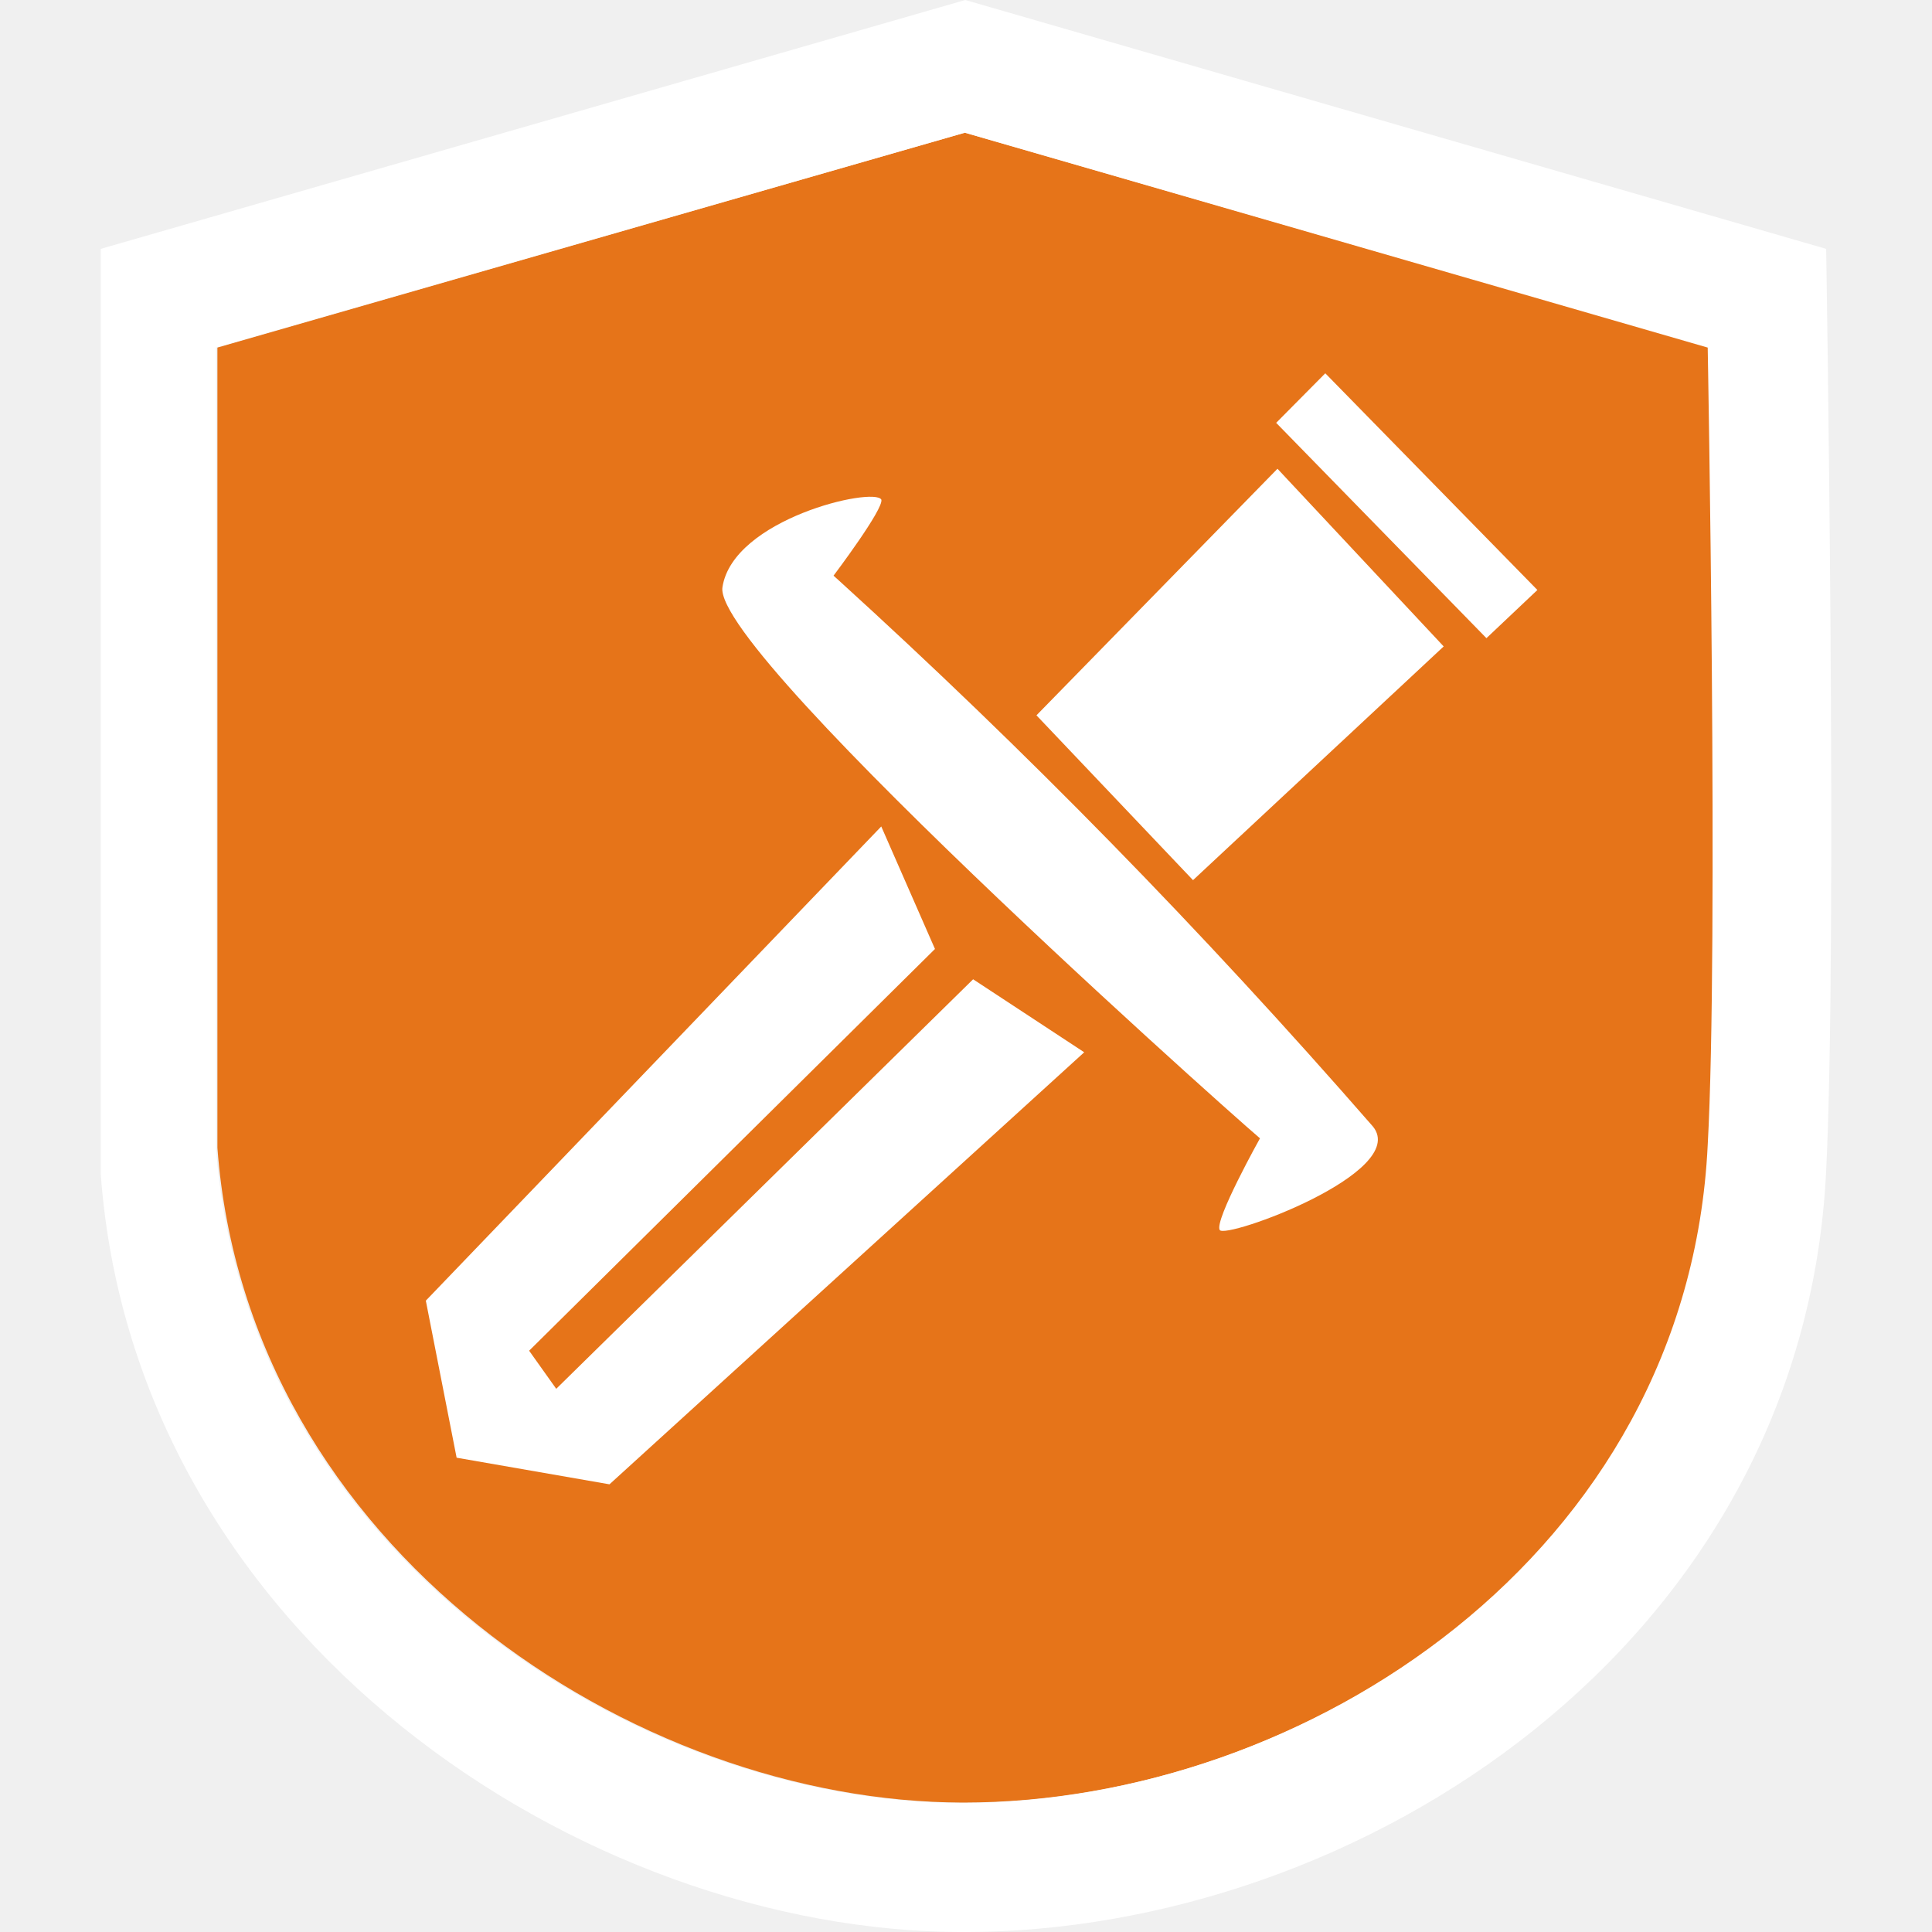
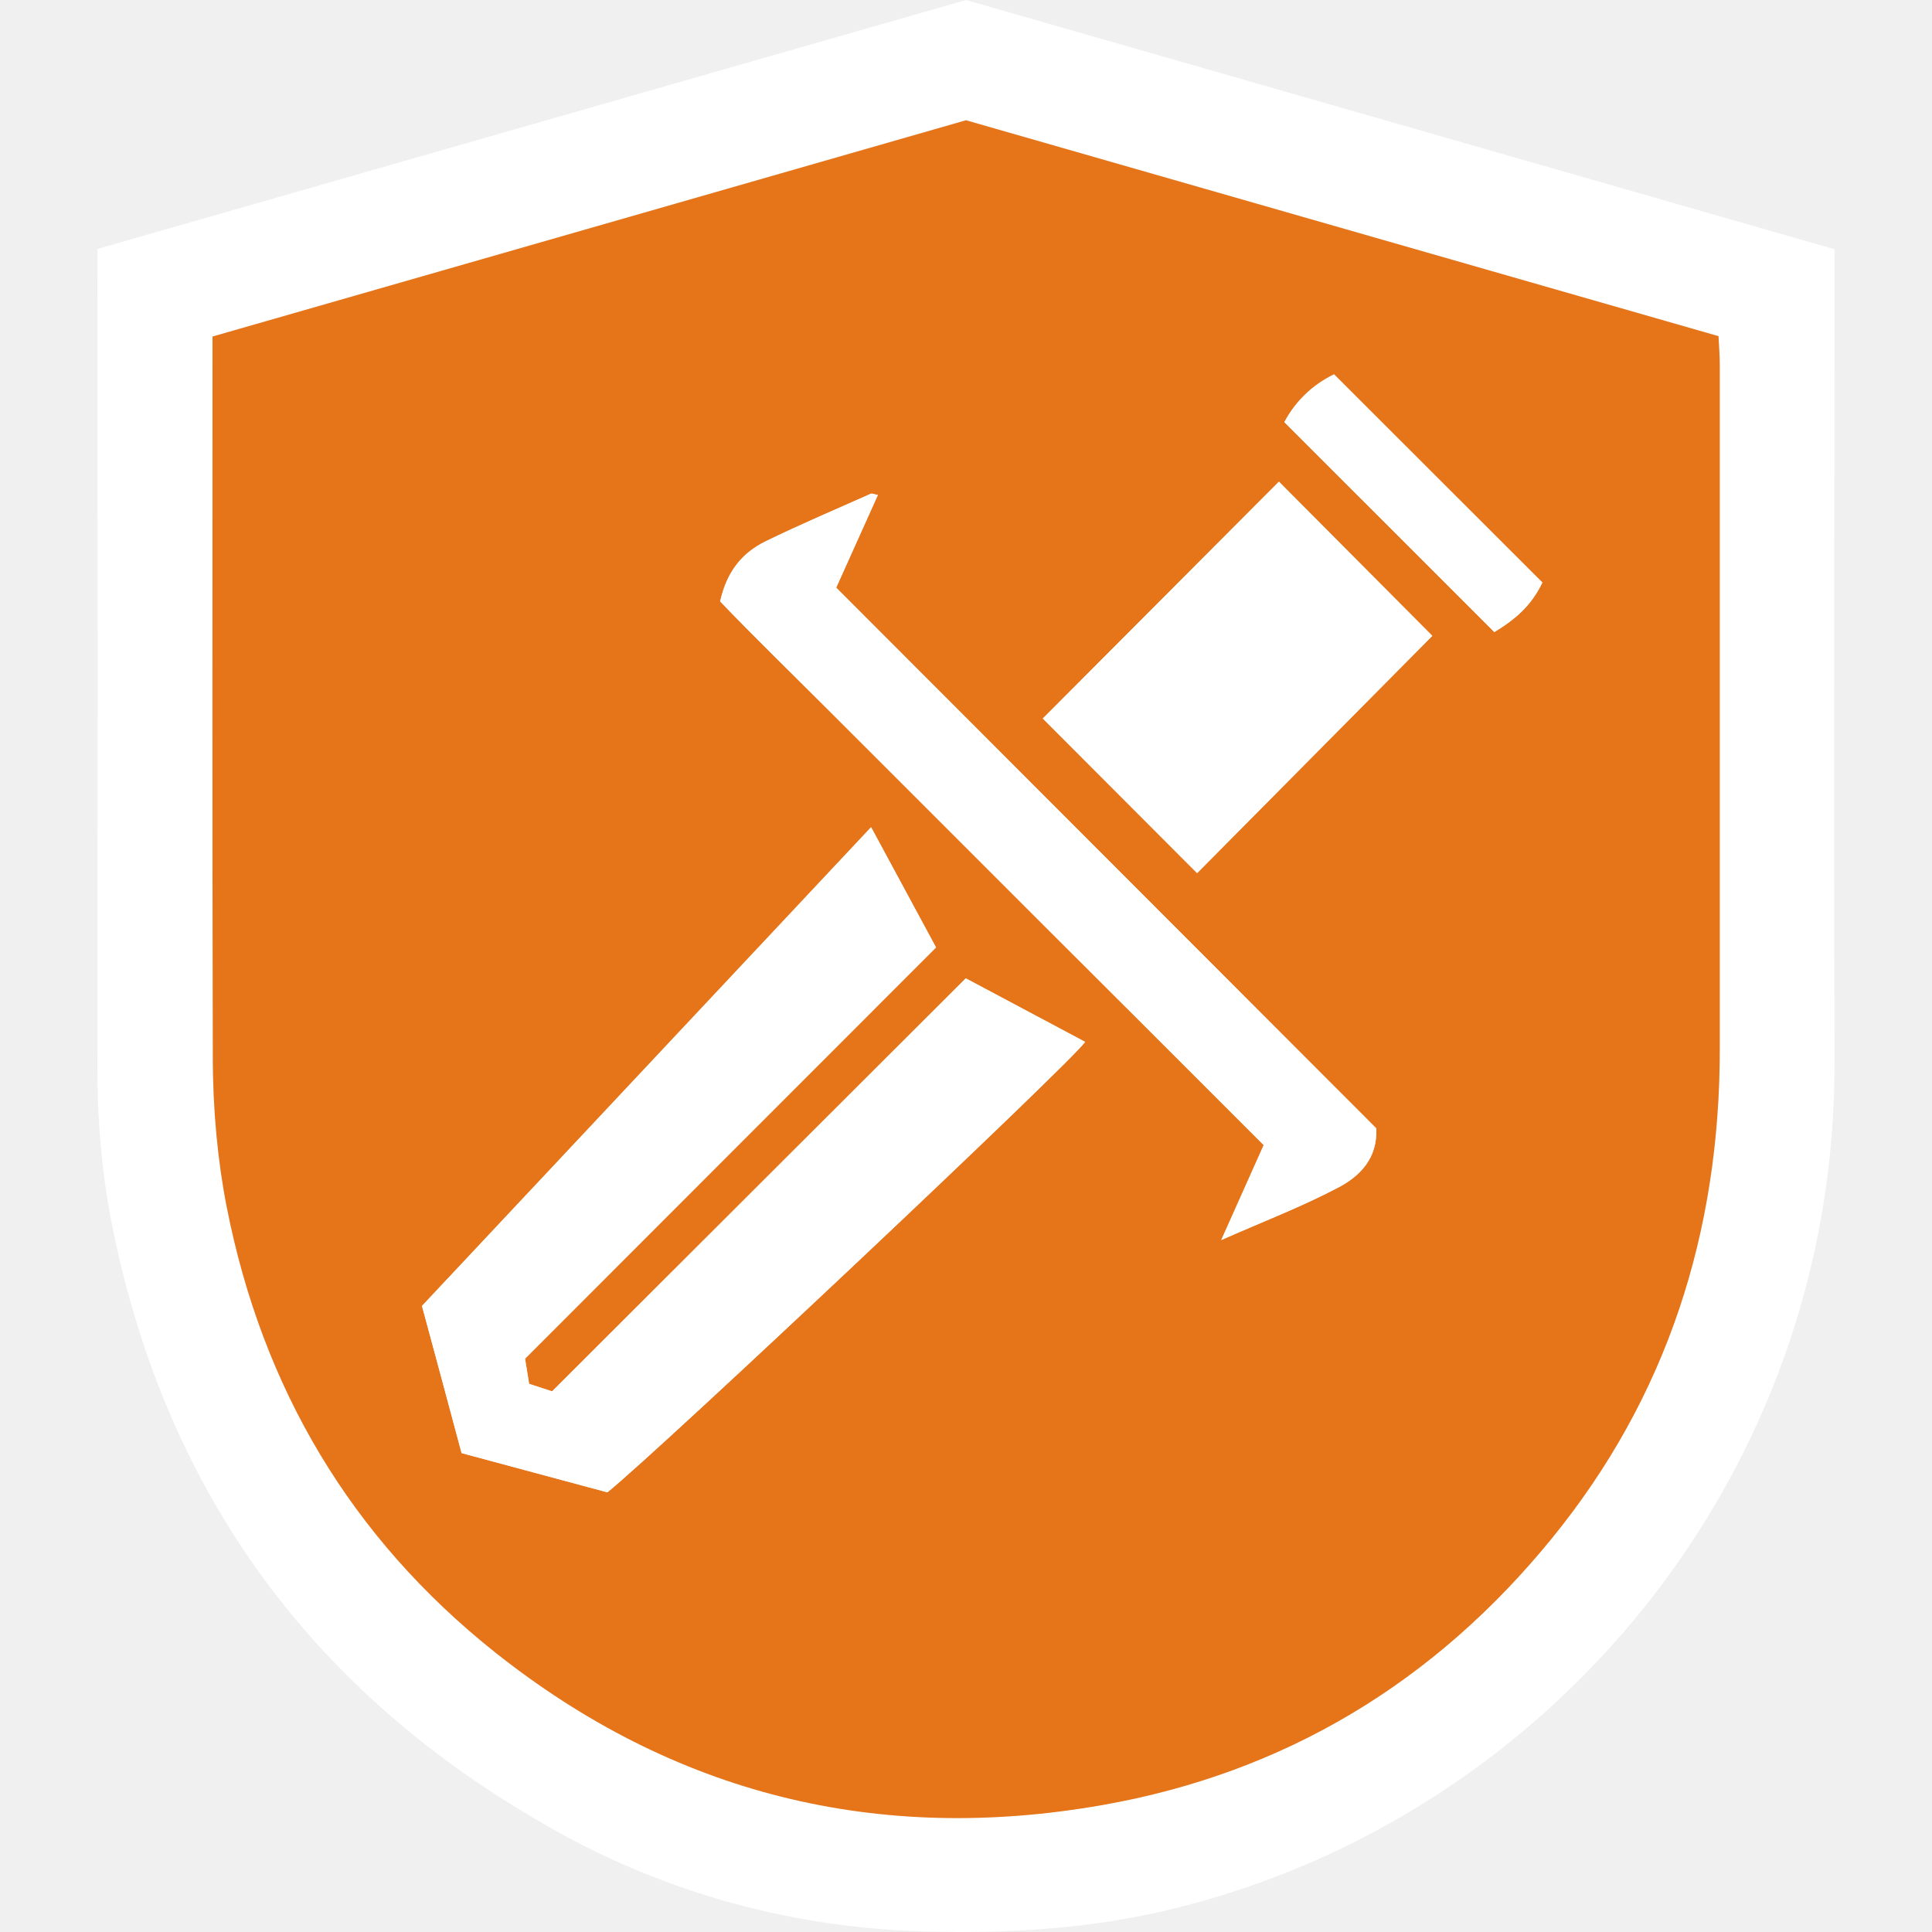
<svg xmlns="http://www.w3.org/2000/svg" version="1.1" width="32" height="32" viewBox="0 0 32 32">
-   <path fill="#e67419" d="M15.981 2.198l-12.38 3.559v13.255c0.494 6.631 6.905 10.844 12.357 10.844 5.665 0 12.023-4.106 12.35-10.897 0.16-3.3 0-13.209 0-13.209z" />
-   <path fill="#fff" d="M14.597 13.688l-7.544 7.855 0.51 2.601 2.532 0.441 7.863-7.156-1.84-1.209-6.905 6.783-0.449-0.631 6.722-6.654-0.89-2.030z" />
-   <path fill="#fff" d="M17.167 11.848l3.992-4.084 2.753 2.943-4.152 3.871-2.593-2.73z" />
-   <path fill="#fff" d="M21.137 7.004l0.814-0.821 3.513 3.589-0.844 0.798-3.483-3.567z" />
-   <path fill="#fff" d="M14.597 8.274c-0.129-0.213-2.456 0.319-2.631 1.452s9.422 9.612 8.905 9.125c0 0-0.76 1.361-0.669 1.521s3.148-0.951 2.54-1.711c-2.848-3.267-5.766-6.245-8.848-9.047l-0.088-0.079s0.844-1.118 0.791-1.262z" />
-   <path fill="#fff" d="M30.247 4.122l-14.259-4.122-14.319 4.122v15.331c0.57 7.673 7.985 12.548 14.289 12.548 6.563 0 13.909-4.753 14.289-12.608 0.19-3.817 0-15.27 0-15.27zM28.285 18.966c-0.327 6.791-6.684 10.897-12.35 10.897-5.452 0-11.863-4.213-12.357-10.844v-13.262l12.403-3.559 12.304 3.559s0.183 9.909 0 13.209z" />
+   <path fill="#fff" d="M1.615 4.123l14.385-4.123 14.385 4.128v0.491c0 4.325-0.011 8.65 0 12.975 0.022 6.834-4.718 12.498-10.953 14.021-1.361 0.333-2.735 0.415-4.131 0.375-2.306-0.063-4.449-0.705-6.306-1.785l0.063 0.034c-3.863-2.197-6.279-5.473-7.18-9.84-0.168-0.797-0.264-1.713-0.264-2.651 0-0.033 0-0.066 0-0.1l-0 0.005q0.006-6.487 0-12.975zM3.52 5.574v0.527c0 3.778-0.006 7.555 0.005 11.333-0 0.027-0 0.058-0 0.090 0 0.873 0.083 1.727 0.242 2.553l-0.014-0.084c0.59 2.999 2.062 5.475 4.443 7.372 2.961 2.355 6.342 3.186 10.062 2.53 3.024-0.532 5.504-2.037 7.44-4.413 1.919-2.354 2.785-5.084 2.784-8.105q0-5.666 0-11.333c0-0.154-0.012-0.306-0.021-0.478l-12.464-3.576z" />
+   <path fill="#e67419" d="M3.52 5.574l12.48-3.582 12.464 3.576c0.008 0.171 0.021 0.324 0.021 0.478q0 5.667 0 11.333c0 3.021-0.865 5.751-2.784 8.105-1.936 2.376-4.416 3.881-7.44 4.413-3.72 0.656-7.101-0.177-10.062-2.53-2.385-1.898-3.853-4.375-4.443-7.372-0.147-0.745-0.231-1.602-0.231-2.479 0-0.030 0-0.060 0-0.090l-0 0.005c-0.010-3.778-0.005-7.555-0.005-11.333zM10.061 24.718c0.893-0.723 7.698-7.136 7.912-7.459l-1.976-1.052-6.852 6.841-0.38-0.124c-0.022-0.135-0.041-0.253-0.068-0.418l6.808-6.812-1.074-1.989-7.439 7.927c0.22 0.82 0.434 1.616 0.656 2.437zM22.794 18.688l-8.944-8.954c0.233-0.52 0.46-1.024 0.69-1.534-0.063-0.012-0.094-0.030-0.117-0.021-0.583 0.26-1.17 0.511-1.745 0.789-0.375 0.187-0.639 0.486-0.75 0.994 0.562 0.587 1.177 1.184 1.781 1.787s1.193 1.192 1.789 1.788l1.822 1.822q0.894 0.894 1.791 1.786 0.909 0.908 1.822 1.822c-0.23 0.513-0.449 1.003-0.703 1.572 0.708-0.313 1.345-0.557 1.944-0.873 0.354-0.186 0.649-0.487 0.621-0.977zM23.721 10.535l-2.54-2.554-3.909 3.92 2.556 2.561zM25.544 9.651l-3.448-3.45c-0.355 0.172-0.638 0.445-0.818 0.781l-0.005 0.010 3.478 3.477c0.353-0.215 0.614-0.441 0.796-0.822z" />
+   <path fill="#fff" d="M10.061 24.718l-2.417-0.651c-0.219-0.82-0.433-1.616-0.656-2.437l7.439-7.93 1.074 1.989-6.805 6.813c0.027 0.165 0.047 0.281 0.068 0.418l0.38 0.124 6.852-6.841 1.976 1.052c-0.215 0.326-7.019 6.74-7.912 7.462z" />
+   <path fill="#fff" d="M22.794 18.688c0.025 0.49-0.27 0.791-0.623 0.977-0.599 0.317-1.236 0.562-1.944 0.873 0.254-0.569 0.473-1.059 0.703-1.572q-0.914-0.916-1.822-1.822t-1.788-1.786l-1.822-1.822q-0.894-0.894-1.789-1.788c-0.604-0.604-1.218-1.2-1.781-1.787 0.113-0.508 0.375-0.81 0.75-0.994 0.574-0.281 1.162-0.529 1.745-0.789 0.022-0.009 0.054 0.008 0.117 0.021-0.23 0.51-0.456 1.014-0.69 1.534z" />
+   <path fill="#fff" d="M23.724 10.53l-3.896 3.931-2.556-2.56 3.912-3.924z" />
+   <path fill="#fff" d="M25.547 9.647c-0.182 0.381-0.442 0.607-0.796 0.822l-3.478-3.477c0.185-0.346 0.468-0.619 0.812-0.786l0.011-0.005z" />
</svg>
